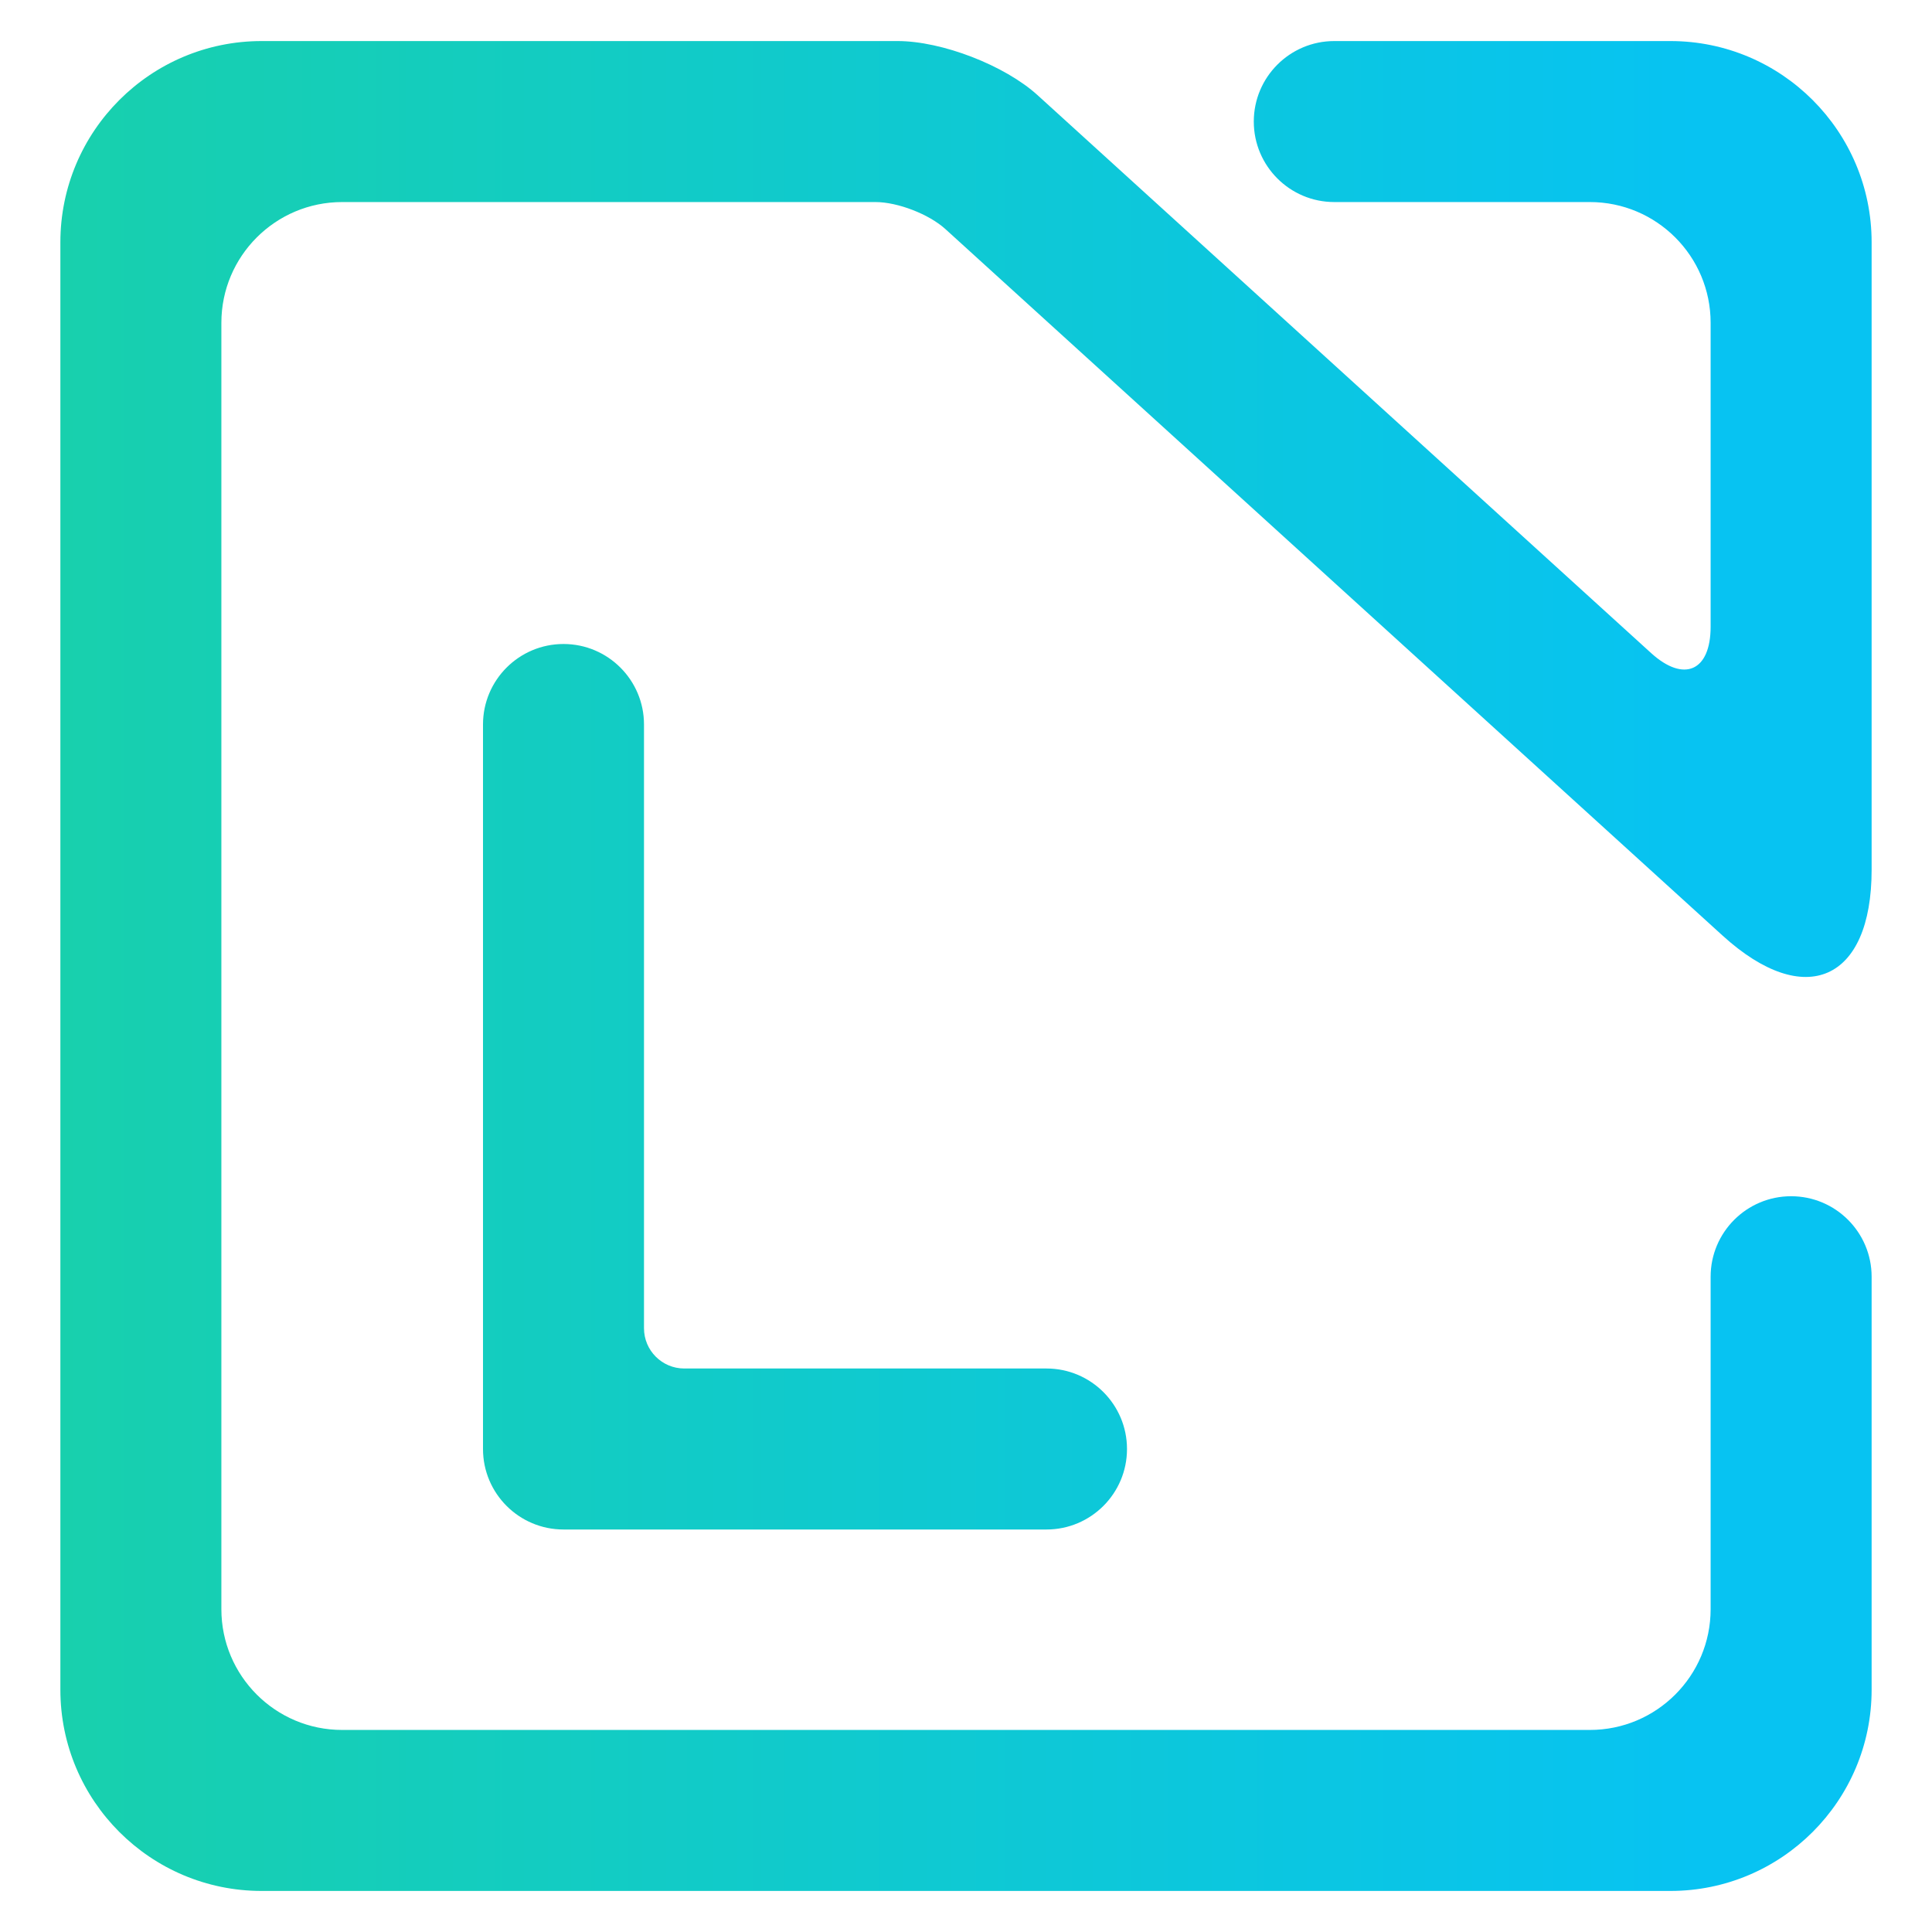
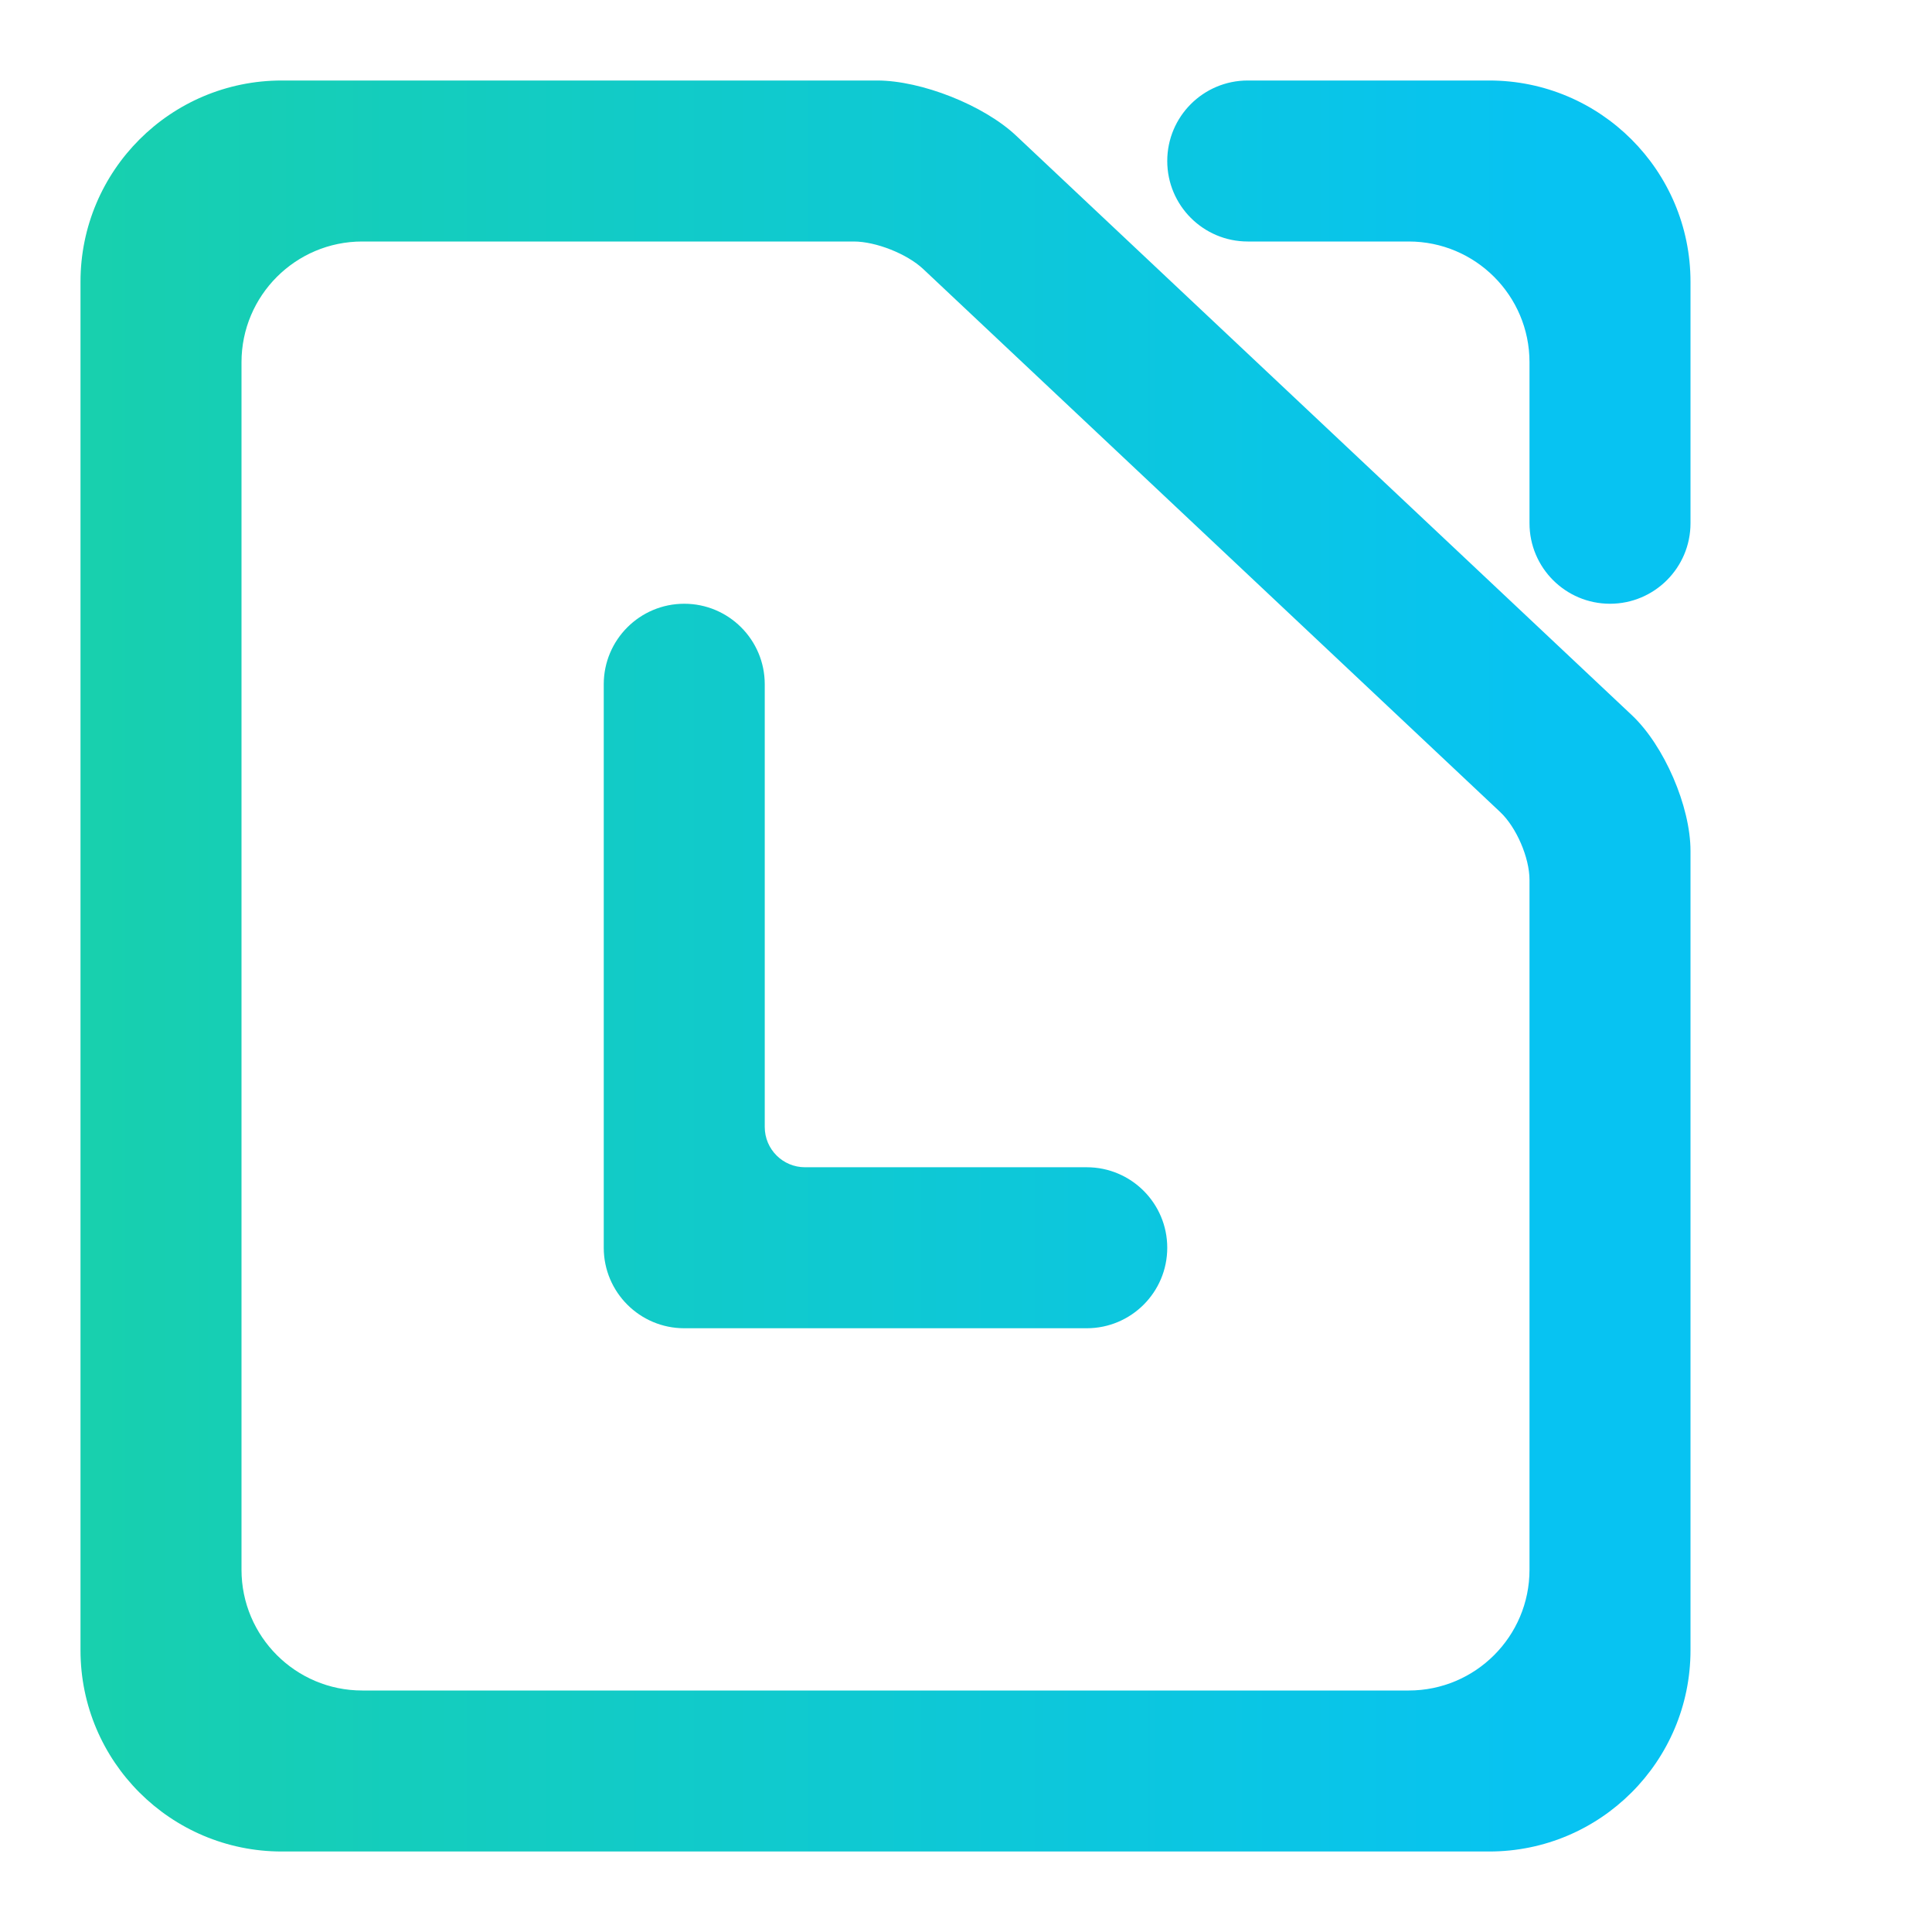
<svg xmlns="http://www.w3.org/2000/svg" style="isolation:isolate" viewBox="0 0 48 48" width="48pt" height="48pt">
-   <linearGradient id="_lgradient_17" x1="0" y1="0.5" x2="1" y2="0.5" gradientTransform="matrix(45,0,0,45.96,1.5,1.02)" gradientUnits="userSpaceOnUse">
+   <linearGradient id="_lgradient_16" x1="0" y1="0.5" x2="1" y2="0.5" gradientTransform="matrix(40,0,0,44,2,2)" gradientUnits="userSpaceOnUse">
    <stop offset="0%" stop-opacity="1" style="stop-color:rgb(24,208,173)" />
    <stop offset="90.45%" stop-opacity="1" style="stop-color:rgb(7,195,242)" />
  </linearGradient>
-   <path d=" M 42.5 31.72 L 42.5 31.72 C 42.5 30.616 43.396 29.72 44.5 29.72 L 44.5 29.72 C 45.604 29.72 46.5 30.616 46.5 31.72 L 46.5 31.72 L 46.5 41.98 C 46.5 44.74 44.26 46.98 41.5 46.98 L 6.5 46.98 C 3.74 46.98 1.5 44.74 1.5 41.98 L 1.5 6.02 C 1.5 3.26 3.74 1.02 6.5 1.02 L 22.3 1.02 C 23.404 1.02 24.963 1.623 25.78 2.366 L 41.02 16.224 C 41.837 16.967 42.5 16.674 42.5 15.57 L 42.5 8.02 C 42.5 6.364 41.156 5.02 39.5 5.02 L 33.15 5.02 L 33.15 5.02 C 32.046 5.02 31.15 4.124 31.15 3.02 L 31.15 3.02 C 31.15 1.916 32.046 1.02 33.15 1.02 L 33.15 1.02 L 41.5 1.02 C 44.26 1.02 46.5 3.26 46.5 6.02 L 46.5 21.61 C 46.5 24.37 44.842 25.103 42.8 23.247 L 23.49 5.693 C 23.082 5.321 22.302 5.02 21.75 5.02 L 8.5 5.02 C 6.844 5.02 5.5 6.364 5.5 8.02 L 5.5 39.98 C 5.5 41.636 6.844 42.98 8.5 42.98 L 39.5 42.98 C 41.156 42.98 42.5 41.636 42.5 39.98 L 42.5 31.72 Z  M 26 34 L 26 34 C 27.104 34 28 34.896 28 36 L 28 36 C 28 37.104 27.104 38 26 38 L 26 38 L 14 38 C 12.896 38 12 37.104 12 36 L 12 18 L 12 18 C 12 16.896 12.896 16 14 16 L 14 16 C 15.104 16 16 16.896 16 18 L 16 18 L 16 33 C 16 33.552 16.448 34 17 34 L 26 34 Z " fill-rule="evenodd" fill="url(#_lgradient_17)" />
+   <path d=" M 38 21.86 L 38 39 C 38 40.656 36.656 42 35 42 L 9 42 C 7.344 42 6 40.656 6 39 L 6 9 C 6 7.344 7.344 6 9 6 L 21.21 6 C 21.762 6 22.536 6.307 22.938 6.685 L 37.272 20.175 C 37.674 20.553 38 21.308 38 21.86 L 38 21.86 L 38 21.86 Z  M 31 6 L 31 6 C 29.896 6 29 5.104 29 4 L 29 4 C 29 2.896 29.896 2 31 2 L 31 2 L 37 2 C 39.76 2 42 4.24 42 7 L 42 13 L 42 13 C 42 14.104 41.104 15 40 15 L 40 15 C 38.896 15 38 14.104 38 13 L 38 13 L 38 9 C 38 7.344 36.656 6 35 6 L 31 6 L 31 6 Z  M 42 21.14 L 42 41 C 42 43.76 39.76 46 37 46 L 7 46 C 4.24 46 2 43.76 2 41 L 2 7 C 2 4.24 4.24 2 7 2 L 21.79 2 C 22.894 2 24.443 2.614 25.246 3.371 L 40.544 17.769 C 41.347 18.526 42 20.036 42 21.14 L 42 21.14 L 42 21.14 Z  M 27 29 L 27 29 C 28.104 29 29 29.896 29 31 L 29 31 C 29 32.104 28.104 33 27 33 L 27 33 L 17 33 C 15.896 33 15 32.104 15 31 L 15 17 L 15 17 C 15 15.896 15.896 15 17 15 L 17 15 C 18.104 15 19 15.896 19 17 L 19 17 L 19 28 C 19 28.552 19.448 29 20 29 L 27 29 Z " fill-rule="evenodd" fill="url(#_lgradient_16)" />
</svg>
